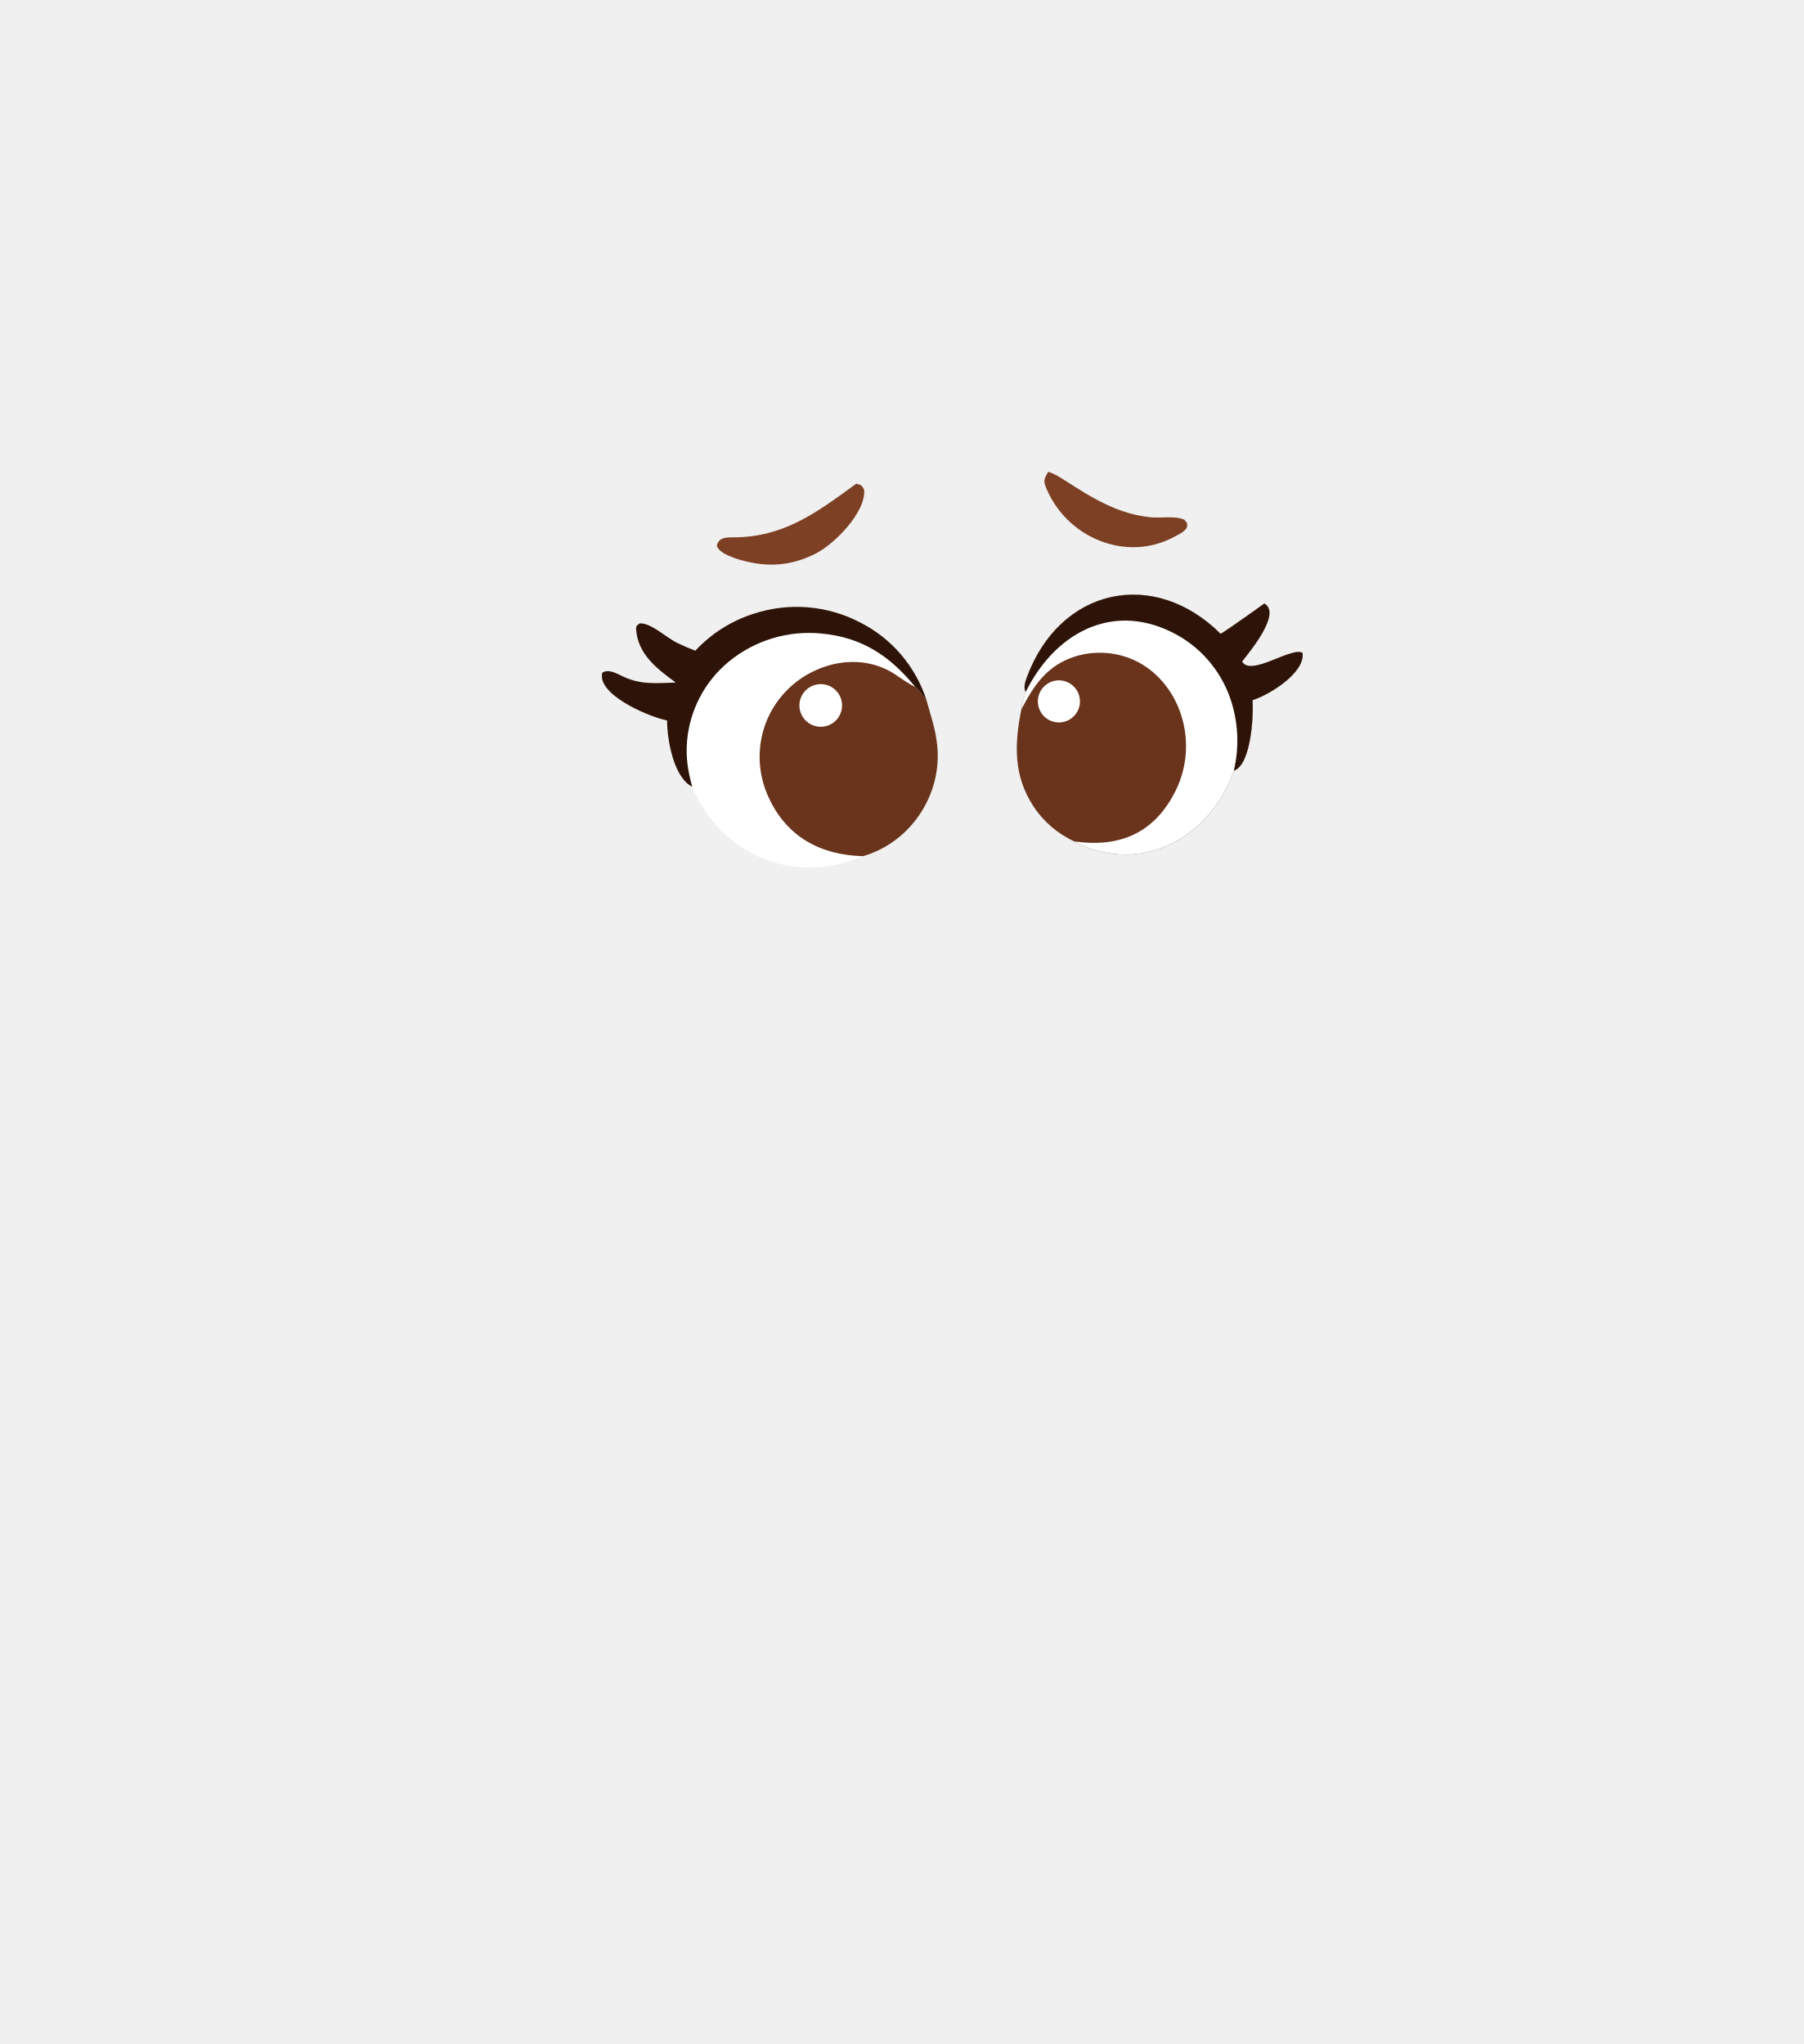
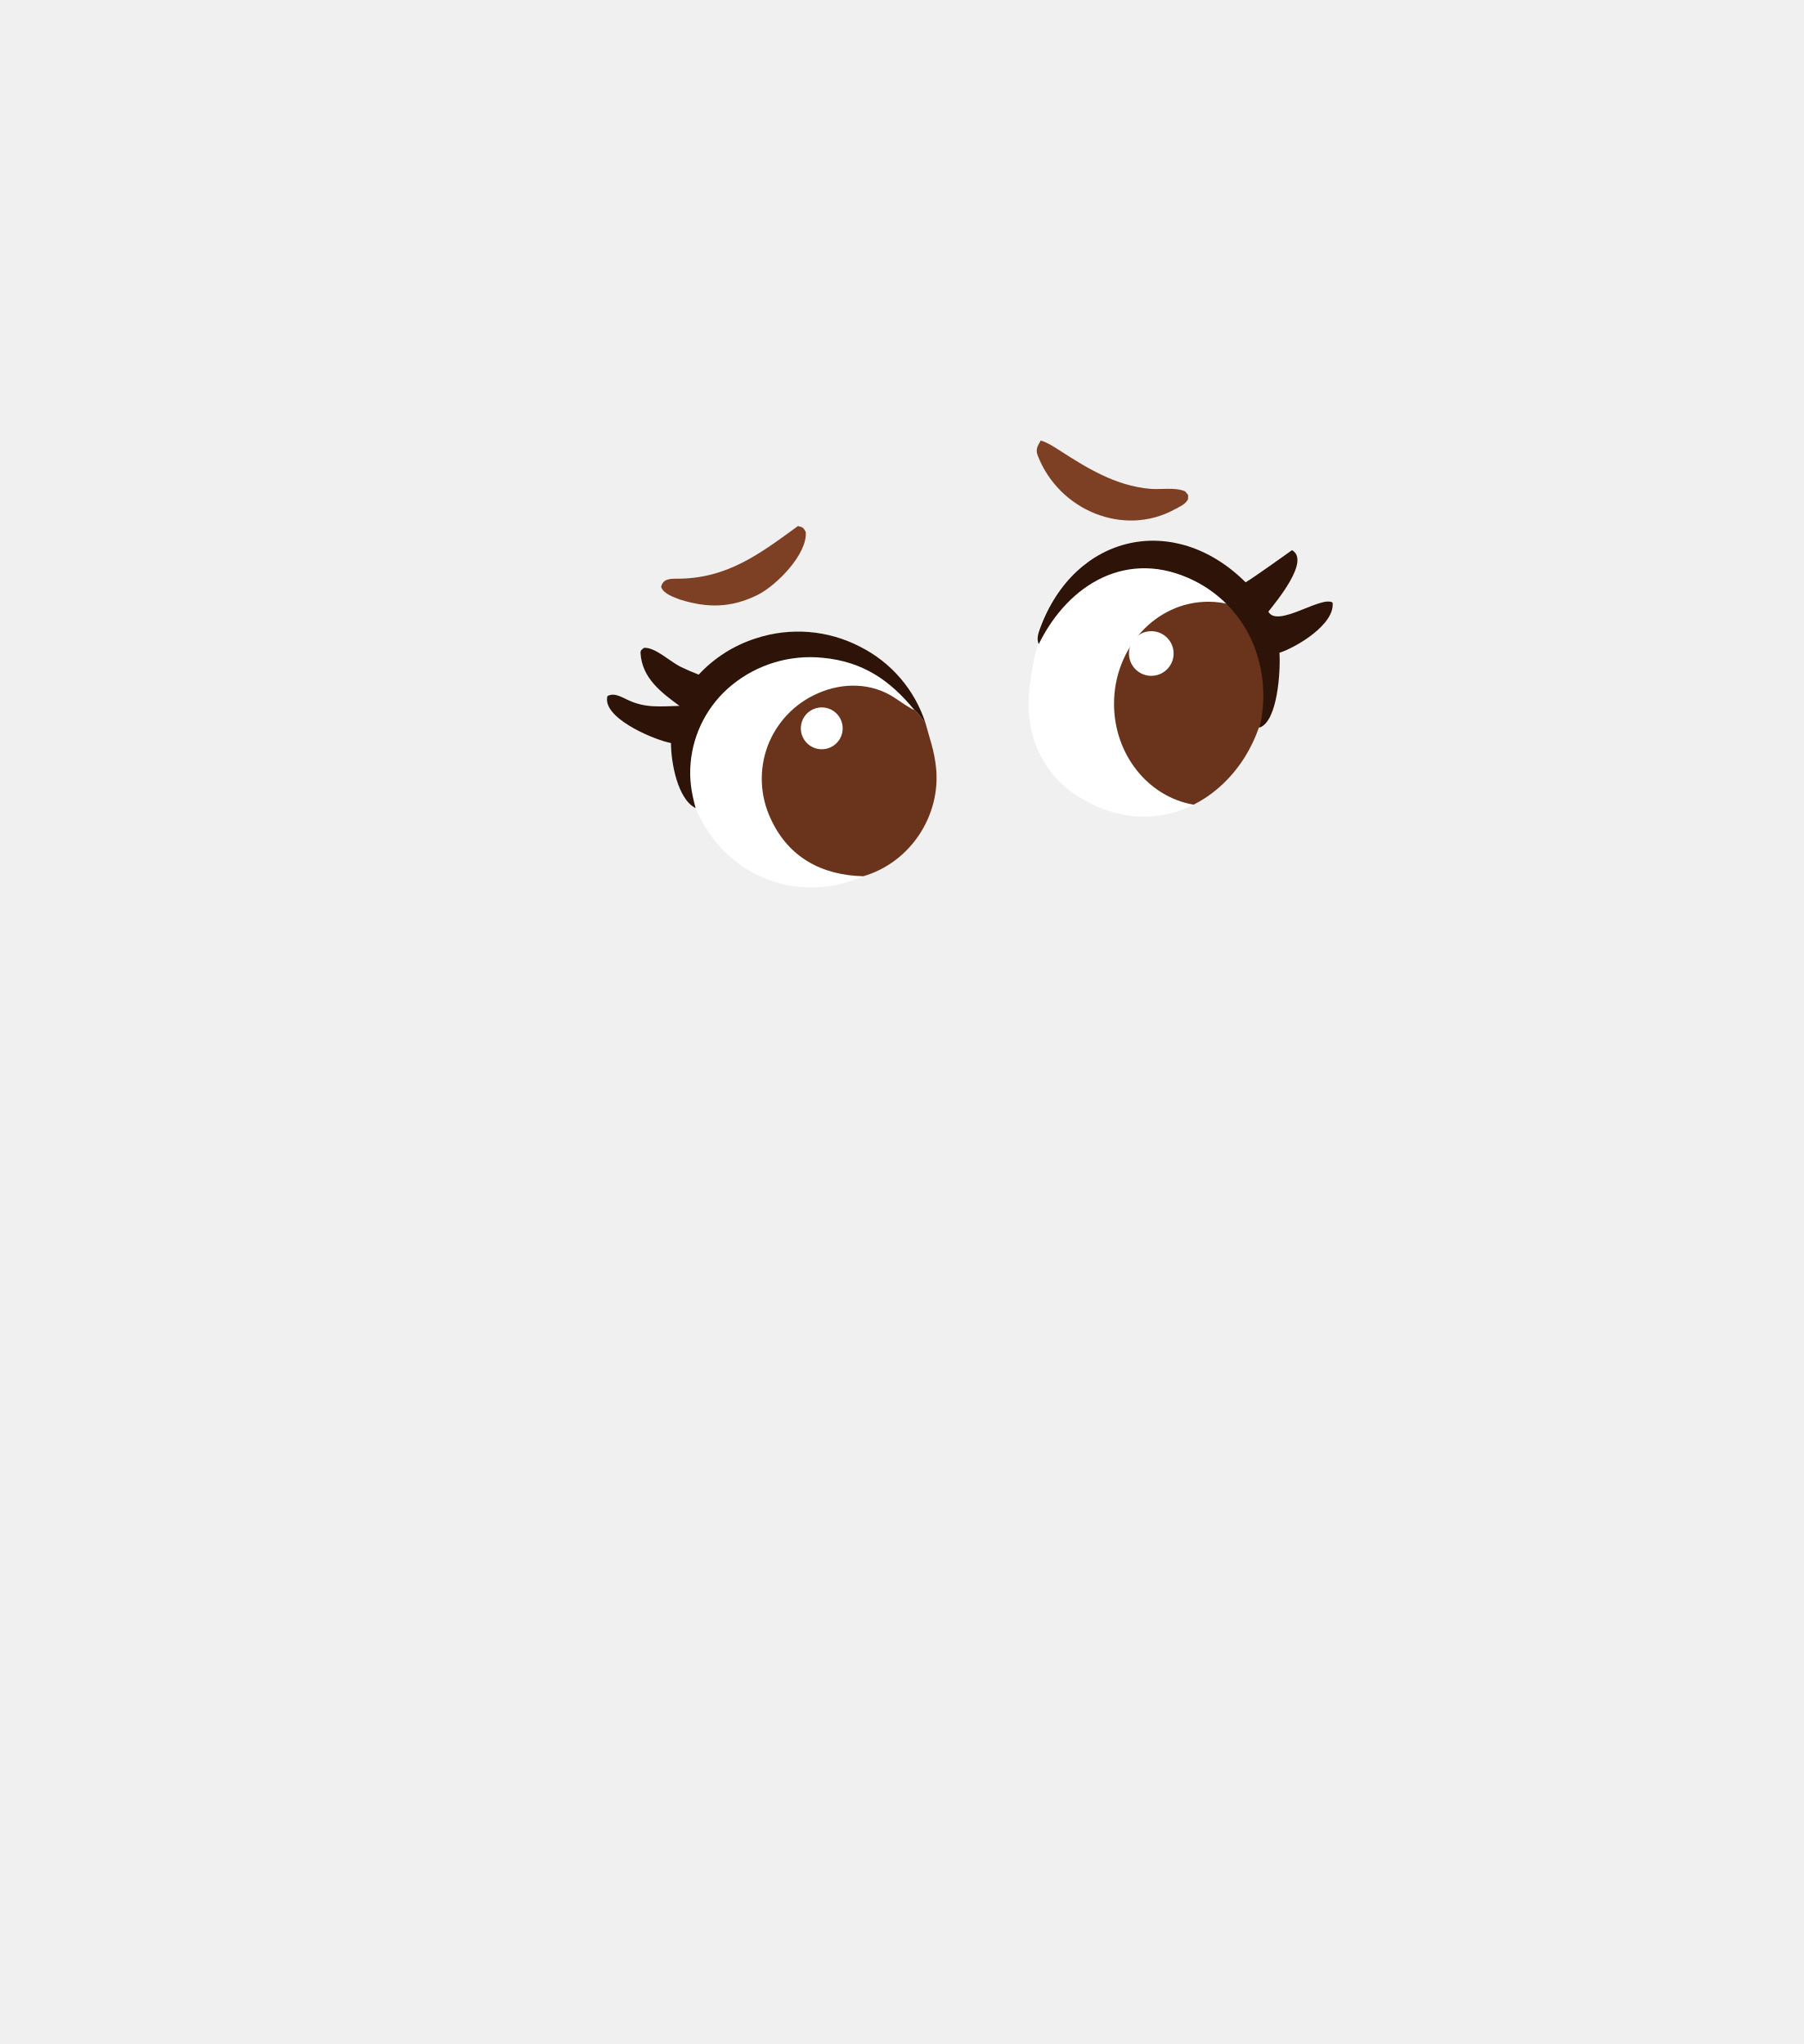
<svg xmlns="http://www.w3.org/2000/svg" width="1178" height="1335" viewBox="0 0 1178 1335" fill="none">
-   <path d="M454.049 424.994C464.486 413.747 477.666 405.407 492.3 400.792C515.142 393.326 540.025 395.337 561.37 406.374C582.129 416.774 597.842 435.087 604.961 457.192C607.881 468.026 610.76 475.289 611.985 486.703C615.408 518.741 594.921 550.068 563.611 559.196L562.752 559.567C518.534 578.508 470.432 558.226 452.008 513.852C439.875 507.845 435.593 483.07 435.593 470.558C434.85 470.387 434.107 470.212 433.363 470.03C421.796 467.208 389.553 453.256 393.312 439.292C397.593 436.879 401.938 439.517 407.036 441.918C418.666 447.386 428.579 446.138 441.246 445.799C429.323 437.004 416.321 427.433 415.348 410.704C415.222 408.636 416.3 408.243 417.724 407.149C425.156 406.705 435.143 416.488 442.23 419.883C446.606 421.981 449.474 423.229 454.049 424.994Z" fill="white" />
-   <path d="M563.611 559.195C535.901 558.54 513.667 546.573 501.921 520.816C494.792 505.571 494.101 488.092 500.016 472.333C505.983 456.701 517.98 444.128 533.326 437.452C550.096 430.047 569.526 430.292 584.988 440.78C587.835 442.71 594.859 447.634 597.612 448.578C601.046 451.446 602.281 454.303 604.961 457.192C607.882 468.025 610.76 475.288 611.985 486.703C615.408 518.74 594.922 550.068 563.611 559.195Z" fill="#69341B" />
-   <path d="M533.661 447.011C541.115 445.777 548.202 450.715 549.615 458.14C551.039 465.566 546.275 472.766 538.885 474.365C533.944 475.436 528.804 473.743 525.464 469.942C522.136 466.141 521.12 460.83 522.816 456.067C524.522 451.303 528.668 447.837 533.661 447.011Z" fill="white" />
-   <path d="M454.049 424.994C464.486 413.747 477.666 405.407 492.3 400.792C515.142 393.326 540.025 395.337 561.37 406.374C582.129 416.774 597.842 435.087 604.961 457.192C602.281 454.303 601.045 451.446 597.612 448.579C581.156 428.529 563.161 416.32 536.581 413.792C514.744 411.581 492.918 418.169 475.949 432.097C460.288 444.975 450.458 463.602 448.668 483.797C447.737 494.78 449.15 503.282 452.008 513.852C439.875 507.845 435.593 483.07 435.593 470.558C434.85 470.387 434.107 470.212 433.363 470.03C421.796 467.208 389.553 453.256 393.312 439.292C397.593 436.879 401.938 439.517 407.036 441.918C418.666 447.386 428.579 446.138 441.246 445.799C429.323 437.004 416.321 427.433 415.348 410.704C415.222 408.636 416.3 408.243 417.724 407.149C425.156 406.705 435.143 416.488 442.23 419.883C446.606 421.981 449.474 423.229 454.049 424.994Z" fill="#2E1408" />
-   <path d="M669.75 452.017C668.242 449.082 669.362 445.539 670.514 442.404C691.974 383.989 753.36 370.492 797.066 413.966C801.546 411.471 825.602 394.188 825.613 394.188C837.086 400.592 815.888 425.879 811.072 432.058C816.641 442.258 843.587 422.08 850.59 426.43C852.265 439.56 828.732 453.889 817.887 457.317C818.651 467.762 816.924 499.613 805.67 503.377C791.967 542.871 752.387 568.973 710.649 553.719C707.823 552.685 704.023 551.292 701.584 549.572C690.718 544.617 681.464 536.702 674.89 526.733C661.668 506.571 662.348 485.858 666.975 463.254C667.216 459.93 668.776 455.334 669.75 452.017Z" fill="#69341B" />
-   <path d="M669.75 452.017C668.242 449.082 669.362 445.539 670.514 442.404C691.974 383.989 753.36 370.492 797.066 413.966C801.546 411.471 825.602 394.188 825.613 394.188C837.086 400.592 815.888 425.879 811.072 432.058C816.641 442.258 843.587 422.08 850.59 426.43C852.265 439.56 828.732 453.889 817.887 457.317C818.651 467.762 816.924 499.613 805.671 503.377C791.968 542.871 752.387 568.973 710.649 553.719C707.823 552.685 704.023 551.292 701.584 549.572C729.754 553.569 752.198 545.091 766.236 519.219C774.873 503.617 776.82 485.179 771.638 468.115C767.021 452.91 757.024 439.594 742.766 432.208C730.11 425.781 715.433 424.562 701.887 428.813C683.631 434.671 675.225 447.51 666.976 463.254C667.216 459.93 668.776 455.334 669.75 452.017Z" fill="white" />
-   <path d="M669.749 452.017C668.242 449.082 669.362 445.539 670.513 442.404C691.973 383.989 753.36 370.492 797.065 413.966C801.545 411.471 825.602 394.188 825.612 394.188C837.085 400.592 815.887 425.879 811.072 432.058C816.641 442.258 843.586 422.08 850.59 426.43C852.265 439.56 828.732 453.889 817.887 457.317C818.651 467.762 816.923 499.613 805.67 503.377C809.344 487.936 808.612 471.775 803.555 456.73C797.096 437.562 783.268 421.763 765.105 412.844C724.959 393.073 688.205 414.493 669.749 452.017Z" fill="#2E1408" />
-   <path d="M689.346 444.528C696.8 443.368 703.803 448.435 705.028 455.881C706.253 463.327 701.238 470.367 693.806 471.654C686.279 472.955 679.14 467.874 677.904 460.338C676.659 452.803 681.799 445.703 689.346 444.528Z" fill="white" />
-   <path d="M559.141 315.9C562.648 316.781 562.658 317.001 564.302 319.794C565.631 334.392 544.883 355.511 532.279 361.755C514.692 370.467 498.833 370.579 480.513 364.814C476.242 363.09 469.741 361.127 468.066 356.426C469.281 351.157 473.656 350.949 478.503 350.962C511.834 351.055 533.567 334.565 559.141 315.9Z" fill="#7D4024" />
-   <path d="M684.499 308.136C688.707 309.513 691.69 311.397 695.333 313.746C712.952 325.113 730.329 335.948 751.747 337.878C758.321 338.471 767.282 336.744 773.333 339.433C775.646 342.257 775.207 340.919 775.113 344.421C773.228 347.605 770.015 348.865 766.707 350.643C735.469 367.597 695.742 351.189 682.656 317.486C681.117 313.52 682.552 311.502 684.499 308.136Z" fill="#7D4024" />
+   <path d="M456.242 440.611C466.484 429.576 479.416 421.392 493.777 416.863C516.191 409.537 540.608 411.51 561.553 422.34C581.923 432.545 597.342 450.516 604.327 472.206C607.193 482.837 610.017 489.964 611.219 501.165C614.578 532.602 594.476 563.343 563.751 572.299L562.909 572.664C519.519 591.249 472.318 571.348 454.239 527.805C442.334 521.911 438.132 497.599 438.132 485.322C437.403 485.155 436.674 484.982 435.944 484.804C424.594 482.035 392.955 468.344 396.643 454.642C400.844 452.274 405.107 454.863 410.11 457.218C421.522 462.584 431.25 461.359 443.679 461.027C431.979 452.397 419.221 443.005 418.266 426.59C418.143 424.56 419.201 424.175 420.598 423.101C427.891 422.666 437.691 432.265 444.645 435.596C448.939 437.655 451.753 438.879 456.242 440.611Z" fill="white" />
+   <path d="M563.752 572.299C536.562 571.656 514.743 559.912 503.218 534.639C496.223 519.679 495.545 502.528 501.348 487.064C507.204 471.724 518.976 459.387 534.035 452.836C550.491 445.57 569.556 445.811 584.728 456.101C587.522 457.996 594.415 462.828 597.116 463.754C600.486 466.568 601.698 469.371 604.327 472.206C607.193 482.837 610.018 489.964 611.22 501.165C614.579 532.602 594.476 563.342 563.752 572.299Z" fill="#69341B" />
+   <path d="M534.364 462.217C541.678 461.005 548.632 465.851 550.019 473.137C551.416 480.423 546.742 487.488 539.49 489.058C534.642 490.109 529.598 488.448 526.321 484.718C523.055 480.988 522.058 475.776 523.722 471.102C525.397 466.428 529.464 463.027 534.364 462.217Z" fill="white" />
+   <path d="M456.242 440.611C466.484 429.576 479.416 421.392 493.777 416.863C516.191 409.537 540.608 411.51 561.553 422.34C581.923 432.545 597.342 450.516 604.327 472.206C601.697 469.371 600.485 466.568 597.116 463.755C580.968 444.08 563.31 432.1 537.229 429.62C515.801 427.449 494.383 433.915 477.732 447.582C462.365 460.218 452.719 478.496 450.962 498.313C450.048 509.09 451.435 517.433 454.239 527.805C442.334 521.911 438.132 497.599 438.132 485.322C437.403 485.155 436.674 484.982 435.944 484.804C424.594 482.035 392.955 468.344 396.643 454.642C400.844 452.274 405.107 454.863 410.11 457.218C421.522 462.584 431.25 461.359 443.679 461.027C431.979 452.397 419.221 443.005 418.266 426.59C418.143 424.56 419.201 424.175 420.598 423.101C427.891 422.666 437.691 432.265 444.645 435.596C448.939 437.655 451.753 438.879 456.242 440.611Z" fill="#2E1408" />
+   <path d="M521.075 343.56C524.516 344.425 524.526 344.641 526.139 347.381C527.444 361.706 507.084 382.429 494.716 388.556C477.459 397.105 461.897 397.215 443.92 391.558C439.729 389.866 433.35 387.94 431.707 383.327C432.898 378.157 437.192 377.952 441.948 377.966C474.655 378.056 495.98 361.875 521.075 343.56Z" fill="#7D4024" />
+   <path d="M678.639 410.588C693.046 371.371 724.415 351.237 757.259 353.427C758.475 353.508 759.694 353.62 760.913 353.762C764.166 354.142 767.427 354.741 770.682 355.562C771.903 355.869 773.122 356.209 774.34 356.579C777.183 357.444 780.017 358.479 782.832 359.687C783.636 360.032 784.439 360.391 785.239 360.765C787.642 361.886 790.027 363.134 792.391 364.511C793.179 364.97 793.965 365.443 794.747 365.931C796.705 367.15 798.645 368.459 800.564 369.859C801.332 370.418 802.097 370.993 802.858 371.581C803.619 372.17 804.376 372.774 805.129 373.392C806.26 374.319 807.382 375.278 808.495 376.27C809.979 377.594 811.445 378.977 812.895 380.418C817.643 377.775 843.115 359.476 843.18 359.437L843.459 359.599C844.641 360.321 845.469 361.245 845.999 362.331C846.121 362.582 846.227 362.841 846.318 363.109C846.773 364.445 846.847 365.983 846.623 367.658C846.564 368.104 846.483 368.56 846.383 369.025C846.333 369.257 846.277 369.492 846.218 369.728C846.098 370.202 845.96 370.683 845.805 371.171C845.105 373.364 844.059 375.693 842.81 378.043C842.532 378.566 842.243 379.09 841.947 379.613C839.874 383.277 837.387 386.936 835.032 390.167C834.359 391.09 833.696 391.978 833.057 392.821C830.821 395.773 828.873 398.178 827.755 399.612C828.078 400.204 828.469 400.699 828.921 401.107C829.05 401.224 829.183 401.334 829.321 401.436C837.23 407.294 860.684 390.837 868.713 393.216C868.854 393.257 868.99 393.305 869.121 393.358C869.318 393.439 869.504 393.532 869.678 393.64C869.984 396.034 869.499 398.466 868.429 400.871C867.651 402.619 866.562 404.352 865.242 406.046C864.912 406.47 864.567 406.891 864.21 407.31C863.852 407.728 863.482 408.144 863.099 408.556C861.567 410.204 859.843 411.799 858.006 413.318C857.546 413.698 857.081 414.073 856.608 414.443C852.594 417.584 848.156 420.349 844.047 422.496C843.079 423.001 842.13 423.472 841.21 423.906C840.289 424.339 839.396 424.736 838.541 425.091C837.687 425.447 836.87 425.762 836.101 426.034C835.717 426.17 835.344 426.295 834.984 426.408C835.086 427.793 835.145 429.533 835.15 431.526C835.152 432.522 835.14 433.581 835.112 434.691C834.932 441.902 834.085 451.236 832.071 459.173C831.761 460.394 831.424 461.582 831.057 462.724C830.965 463.01 830.87 463.292 830.775 463.572C830.584 464.131 830.386 464.678 830.18 465.211C829.665 466.543 829.102 467.79 828.486 468.924C828.24 469.378 827.985 469.814 827.722 470.23C827.46 470.646 827.189 471.043 826.909 471.418C826.628 471.794 826.34 472.149 826.042 472.481C825.223 473.394 824.336 474.135 823.377 474.671C823.202 474.768 823.026 474.859 822.847 474.943C822.578 475.068 822.304 475.178 822.024 475.272C819.753 481.819 816.811 488.019 813.295 493.758C812.944 494.332 812.586 494.902 812.223 495.466C811.134 497.16 809.995 498.812 808.807 500.418C808.212 501.221 807.607 502.013 806.989 502.793C805.753 504.353 804.47 505.865 803.144 507.328C801.817 508.791 800.446 510.203 799.033 511.562C798.798 511.789 798.561 512.015 798.323 512.239C796.896 513.58 795.428 514.868 793.921 516.1C792.916 516.921 791.894 517.717 790.856 518.486C790.337 518.871 789.814 519.25 789.287 519.622C789.024 519.808 788.759 519.992 788.493 520.174C787.962 520.539 787.427 520.897 786.888 521.248C784.193 523.006 781.4 524.594 778.523 525.997C777.948 526.278 777.37 526.551 776.788 526.816C775.624 527.348 774.447 527.85 773.257 528.321C772.662 528.557 772.064 528.784 771.463 529.003C770.862 529.223 770.258 529.435 769.651 529.639C769.045 529.844 768.435 530.04 767.822 530.228C761.084 532.297 754.005 533.391 746.713 533.361C746.05 533.358 745.386 533.346 744.719 533.324C737.057 533.078 729.174 531.587 721.217 528.679C718.219 527.582 714.188 526.104 711.6 524.279C700.073 519.023 690.256 510.626 683.282 500.05C669.255 478.66 669.977 456.687 674.885 432.706C675.141 429.18 676.795 424.304 677.828 420.786C676.229 417.672 677.418 413.912 678.639 410.588Z" fill="white" />
+   <path d="M788.998 393.01C810.873 393.01 830.081 405.376 840.994 424.005C840.15 424.4 839.33 424.763 838.542 425.091C837.687 425.447 836.871 425.762 836.102 426.034C835.717 426.169 835.345 426.295 834.985 426.409C835.087 427.794 835.146 429.534 835.15 431.526C835.152 432.522 835.14 433.581 835.112 434.691C834.932 441.902 834.086 451.236 832.071 459.173C831.761 460.394 831.425 461.582 831.058 462.724C830.966 463.01 830.871 463.292 830.775 463.572C830.585 464.131 830.387 464.678 830.181 465.21C829.665 466.543 829.103 467.79 828.487 468.924C828.241 469.378 827.986 469.814 827.723 470.23C827.46 470.646 827.189 471.043 826.909 471.418C826.629 471.794 826.341 472.149 826.043 472.481C825.224 473.394 824.336 474.135 823.377 474.671C823.203 474.769 823.026 474.859 822.848 474.943C822.579 475.068 822.305 475.178 822.025 475.272C819.754 481.818 816.812 488.019 813.296 493.758C812.944 494.332 812.587 494.902 812.224 495.466C811.135 497.16 809.996 498.812 808.808 500.418C808.214 501.222 807.607 502.013 806.989 502.793C805.754 504.353 804.471 505.865 803.145 507.328C801.818 508.79 800.447 510.203 799.034 511.562C798.799 511.789 798.562 512.015 798.324 512.239C796.897 513.581 795.429 514.869 793.922 516.1C792.917 516.921 791.895 517.716 790.856 518.486C790.337 518.871 789.815 519.25 789.288 519.622C789.025 519.807 788.76 519.992 788.494 520.174C787.963 520.539 787.428 520.897 786.889 521.249C784.478 522.821 781.988 524.255 779.431 525.545C749.987 520.566 727.457 492.974 727.457 459.679C727.457 422.859 755.01 393.01 788.998 393.01Z" fill="#69341B" />
+   <path d="M678.309 420.674C676.71 417.56 677.898 413.801 679.12 410.476C701.886 348.505 767.01 334.186 813.376 380.307C818.129 377.66 843.65 359.325 843.661 359.325C855.833 366.118 833.344 392.945 828.235 399.501C834.143 410.321 862.729 388.915 870.159 393.529C871.936 407.459 846.97 422.66 835.465 426.297C836.276 437.377 834.443 471.167 822.505 475.161C826.403 458.78 825.625 441.635 820.261 425.674C813.409 405.339 798.739 388.578 779.47 379.116C736.88 358.142 697.888 380.865 678.309 420.674Z" fill="#2E1408" />
+   <path d="M749.539 412.417C757.447 411.186 764.876 416.562 766.176 424.461C767.475 432.361 762.155 439.829 754.27 441.194C746.286 442.575 738.712 437.184 737.401 429.189C736.08 421.195 741.532 413.663 749.539 412.417Z" fill="white" />
+   <path d="M679.62 287.714C684.084 289.174 687.25 291.173 691.114 293.665C709.805 305.724 728.24 317.218 750.963 319.266C757.937 319.894 767.443 318.063 773.862 320.915C776.317 323.911 775.85 322.492 775.75 326.207C773.751 329.585 770.342 330.921 766.833 332.808C733.693 350.794 691.547 333.387 677.665 297.632C676.033 293.425 677.554 291.284 679.62 287.714Z" fill="#7D4024" />
</svg>
